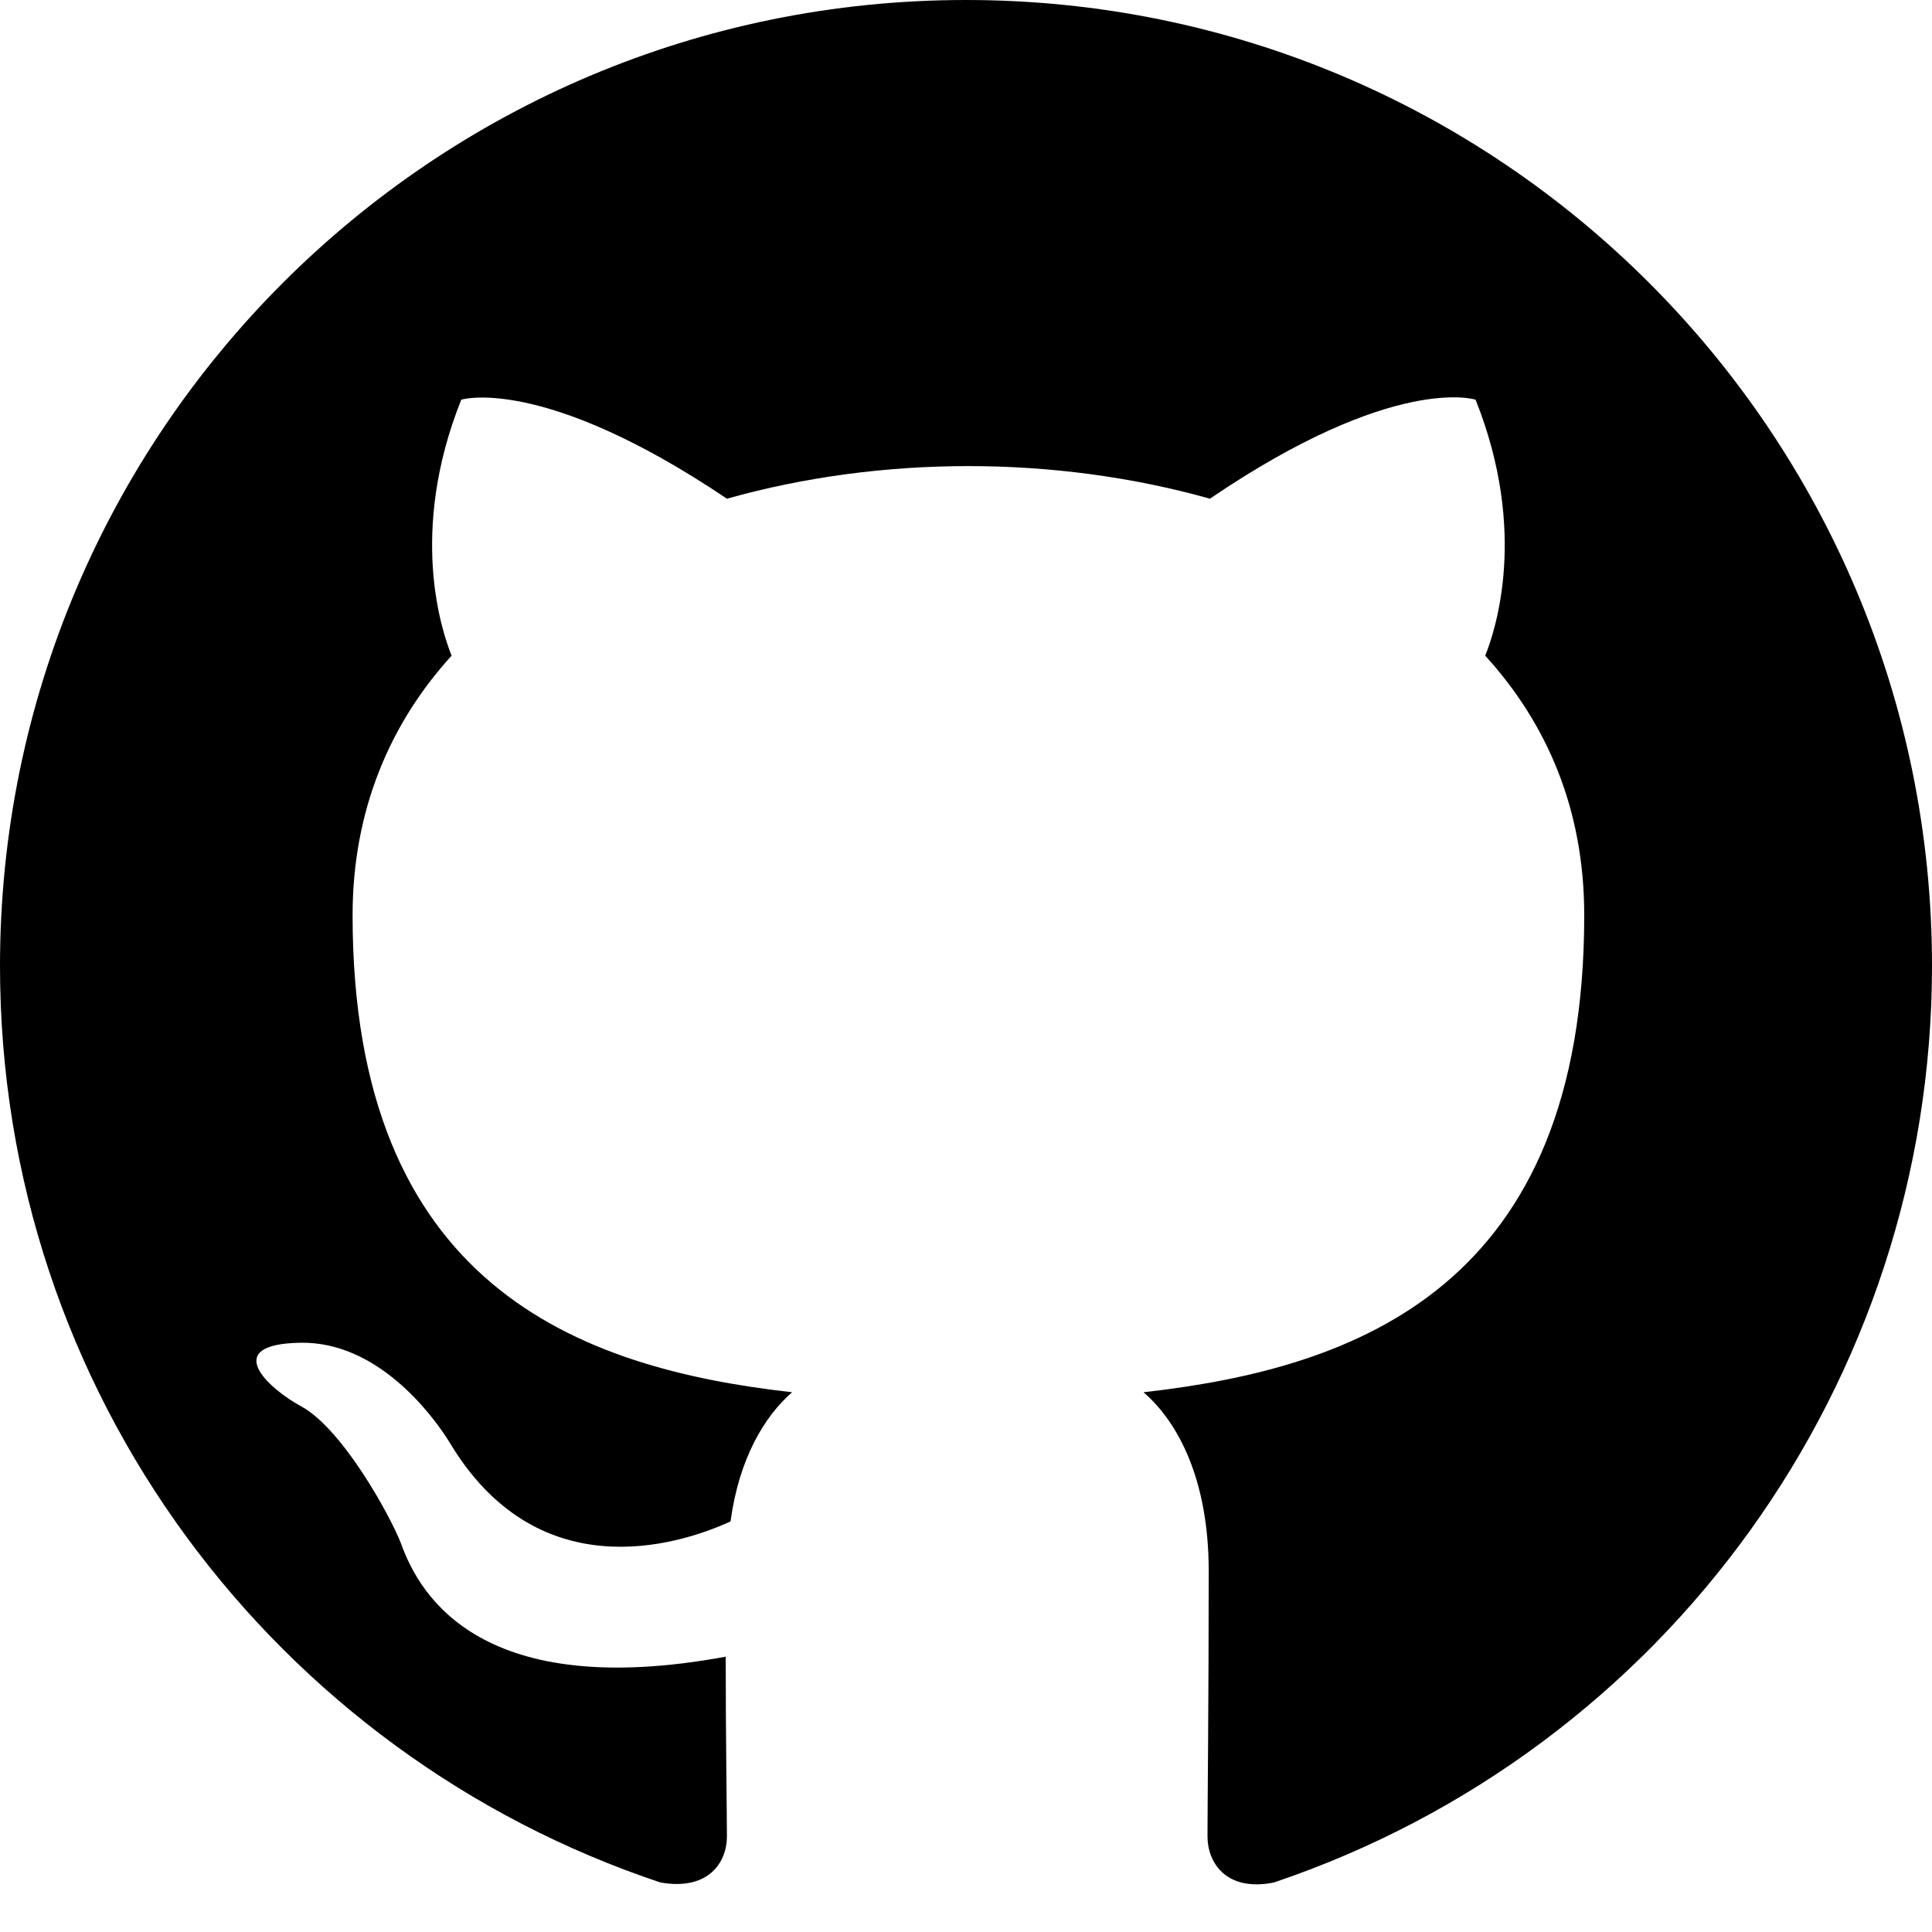
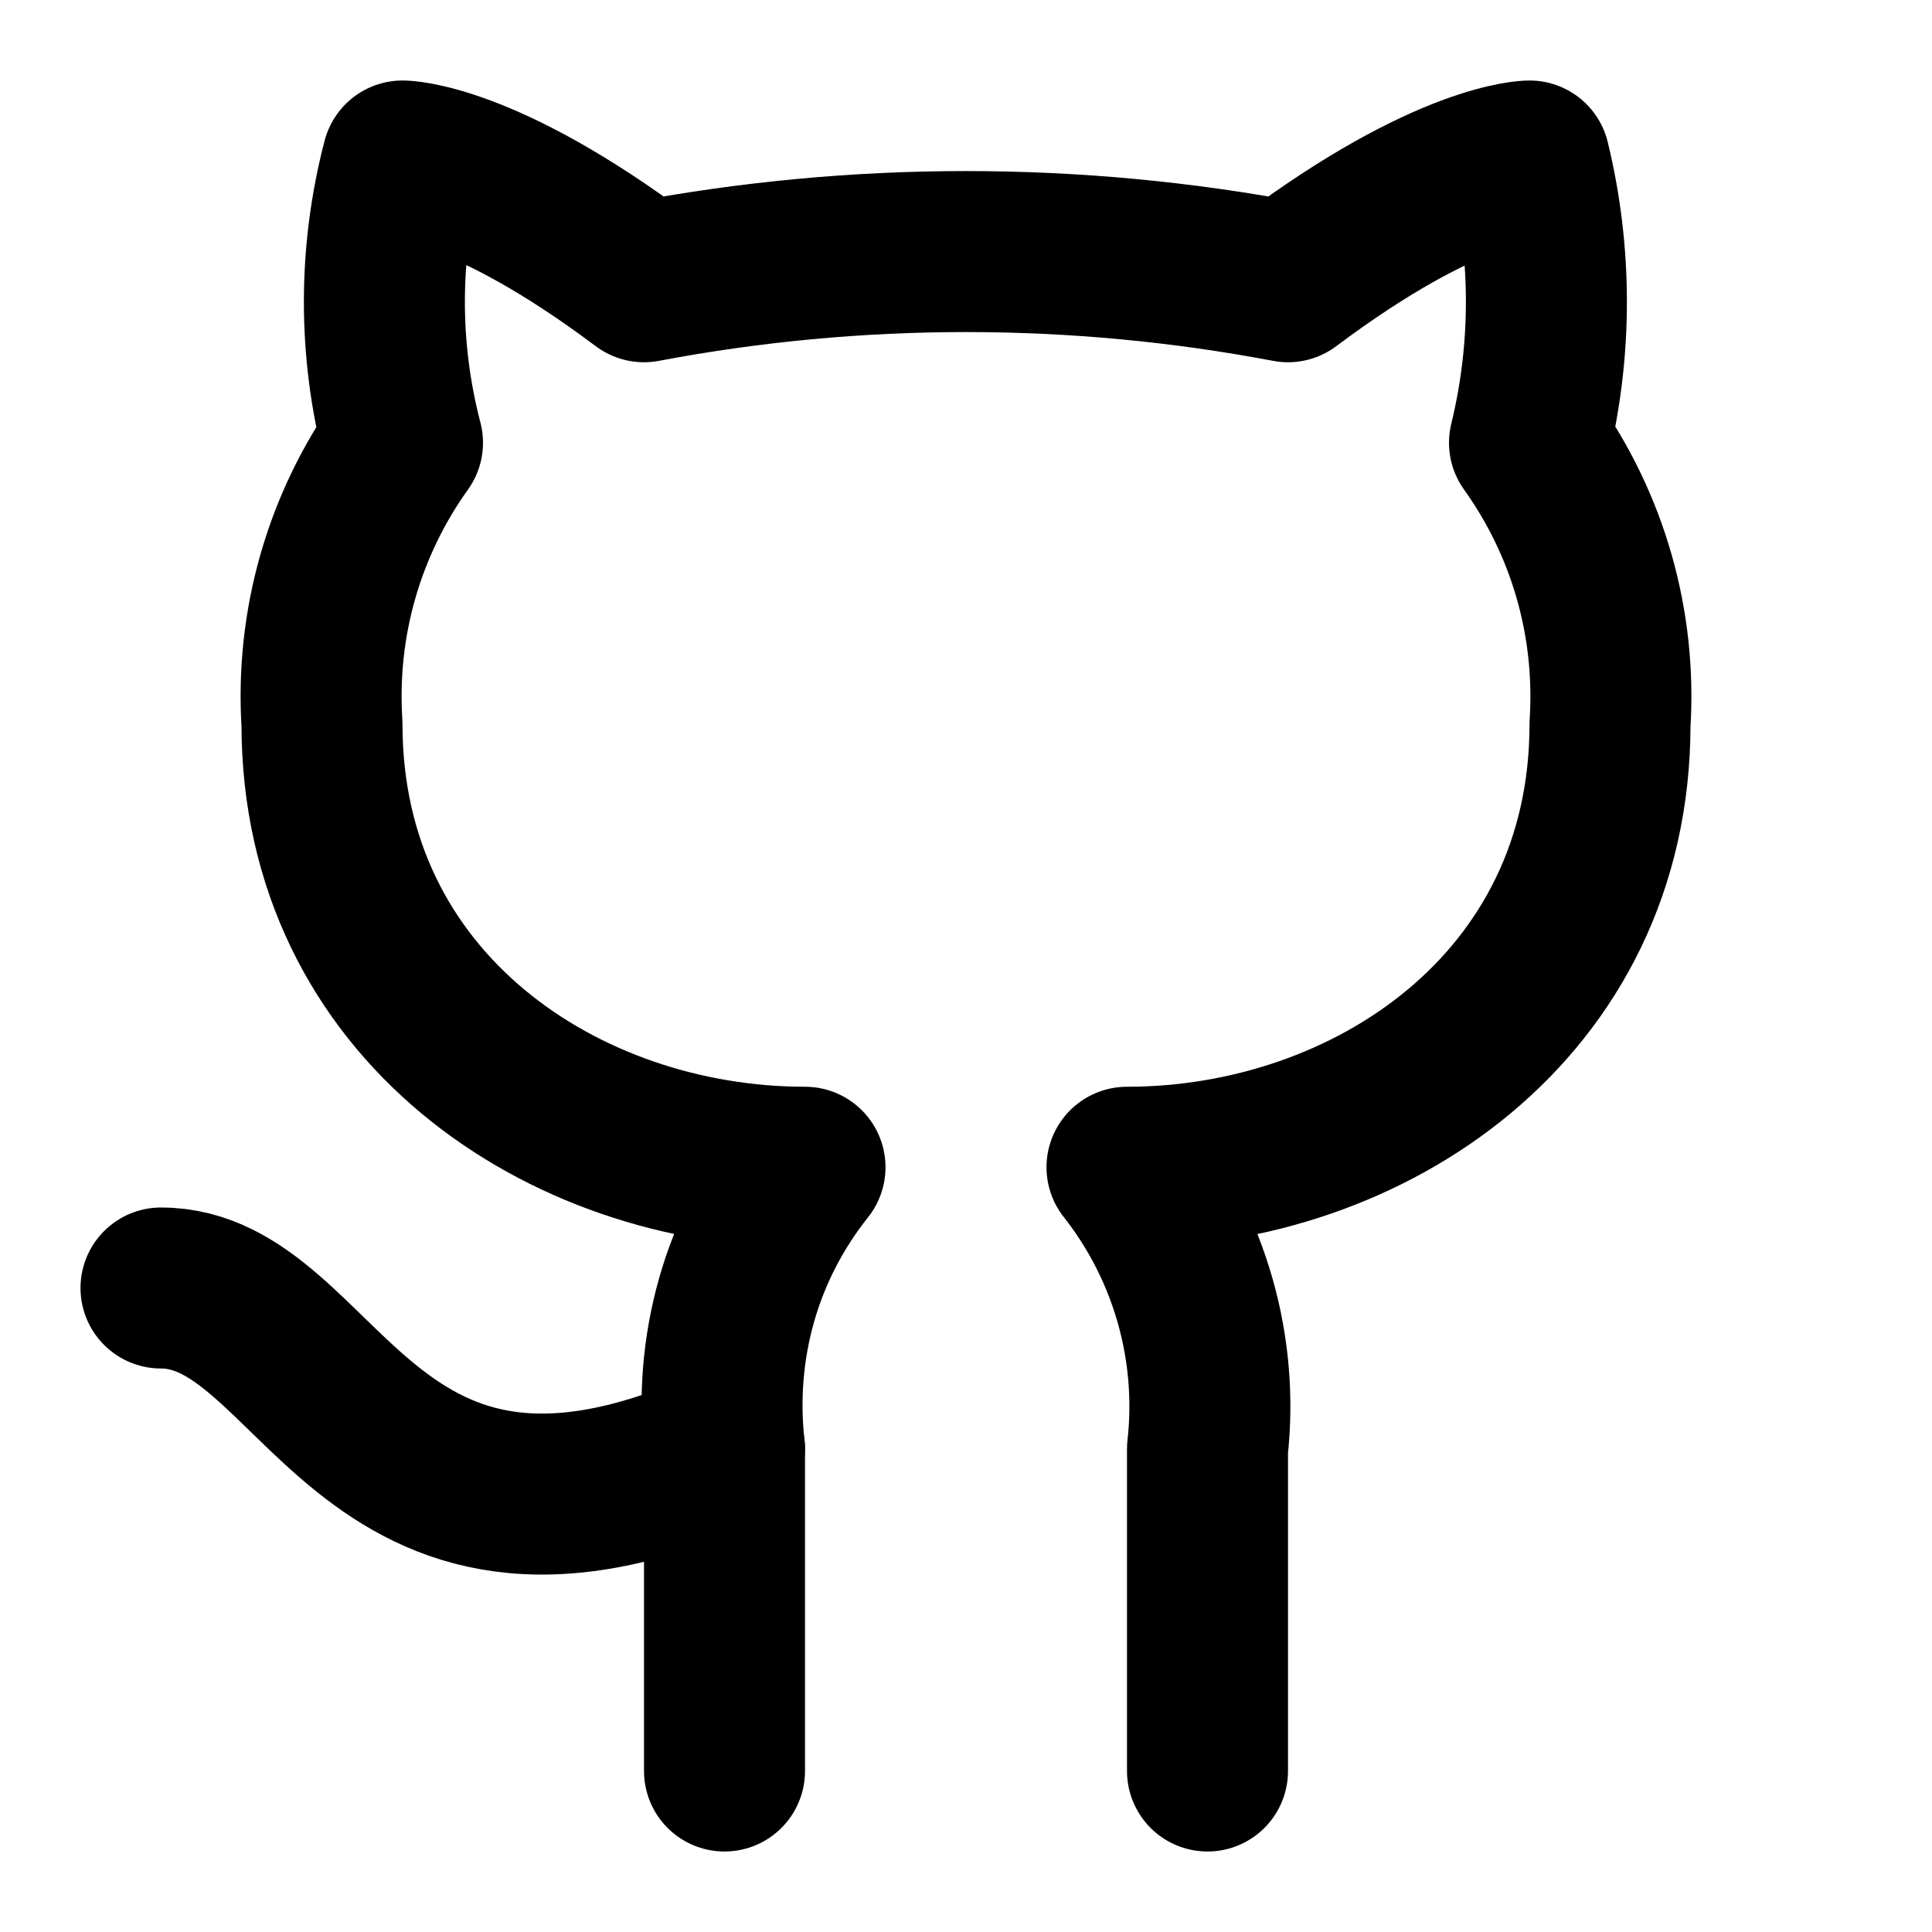
- <svg xmlns="http://www.w3.org/2000/svg" width="16" height="16" fill="currentColor" class="bi bi-github" viewBox="0 0 16 16">
-   <path d="M8 0C3.58 0 0 3.58 0 8c0 3.54 2.29 6.53 5.47 7.59.4.07.55-.17.55-.38 0-.19-.01-.82-.01-1.49-2.01.37-2.53-.49-2.69-.94-.09-.23-.48-.94-.82-1.13-.28-.15-.68-.52-.01-.53.63-.01 1.08.58 1.23.82.72 1.21 1.87.87 2.33.66.07-.52.28-.87.51-1.07-1.78-.2-3.64-.89-3.64-3.95 0-.87.31-1.59.82-2.15-.08-.2-.36-1.02.08-2.12 0 0 .67-.21 2.2.82.64-.18 1.32-.27 2-.27.68 0 1.36.09 2 .27 1.53-1.04 2.2-.82 2.2-.82.44 1.1.16 1.92.08 2.12.51.56.82 1.27.82 2.15 0 3.07-1.87 3.75-3.65 3.95.29.25.54.73.54 1.48 0 1.07-.01 1.93-.01 2.2 0 .21.15.46.55.38A8.012 8.012 0 0 0 16 8c0-4.42-3.58-8-8-8z" />
+ <svg xmlns="http://www.w3.org/2000/svg" width="24" height="24" viewBox="0 0 24 24" fill="none" stroke="currentColor" stroke-width="2" stroke-linecap="round" stroke-linejoin="round">
+   <path d="M15 22V18C15.14 16.75 14.78 15.49 14 14.5C17 14.5 20 12.5 20 9C20.08 7.75 19.73 6.52 19 5.5C19.28 4.35 19.28 3.15 19 2C19 2 18 2 16 3.5C13.36 3 10.64 3 8 3.5C6 2 5 2 5 2C4.7 3.15 4.7 4.35 5 5.5C4.27 6.52 3.92 7.75 4 9C4 12.5 7 14.5 10 14.5C9.61 14.99 9.32 15.55 9.15 16.15C8.98 16.75 8.93 17.38 9 18V22" />
+   <path d="M9 18c-4.51 2-5-2-7-2" />
</svg>
